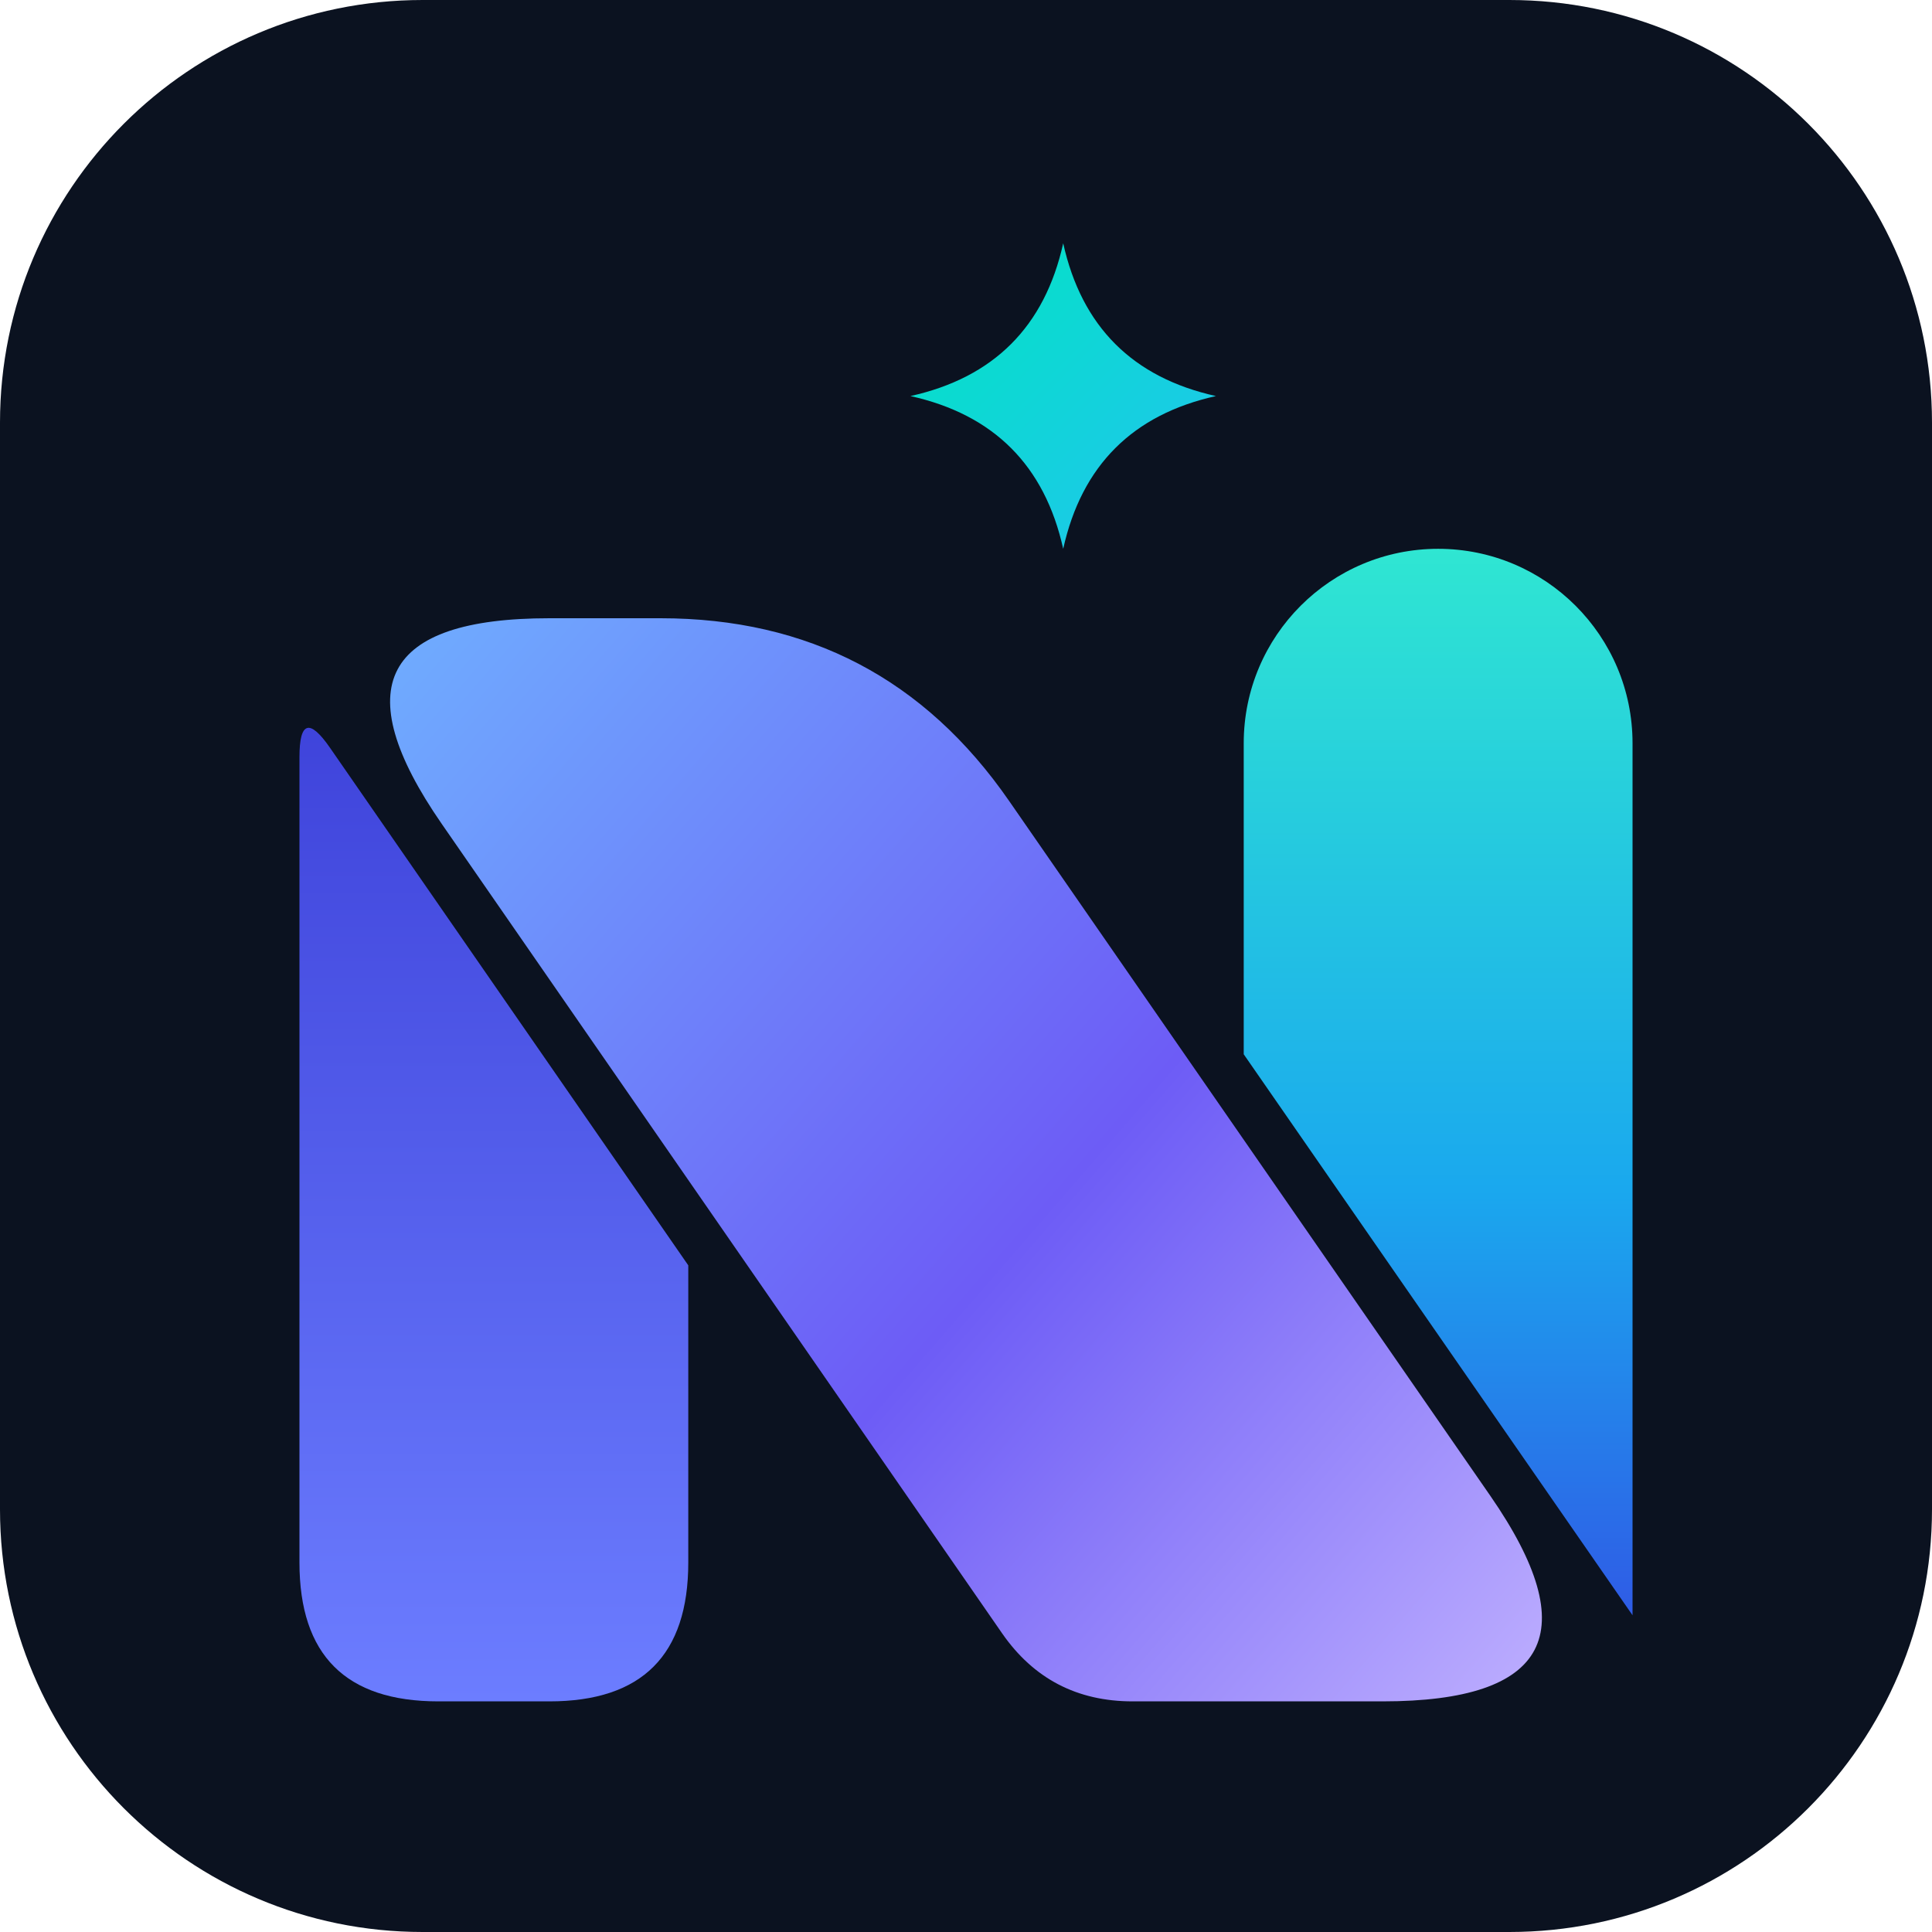
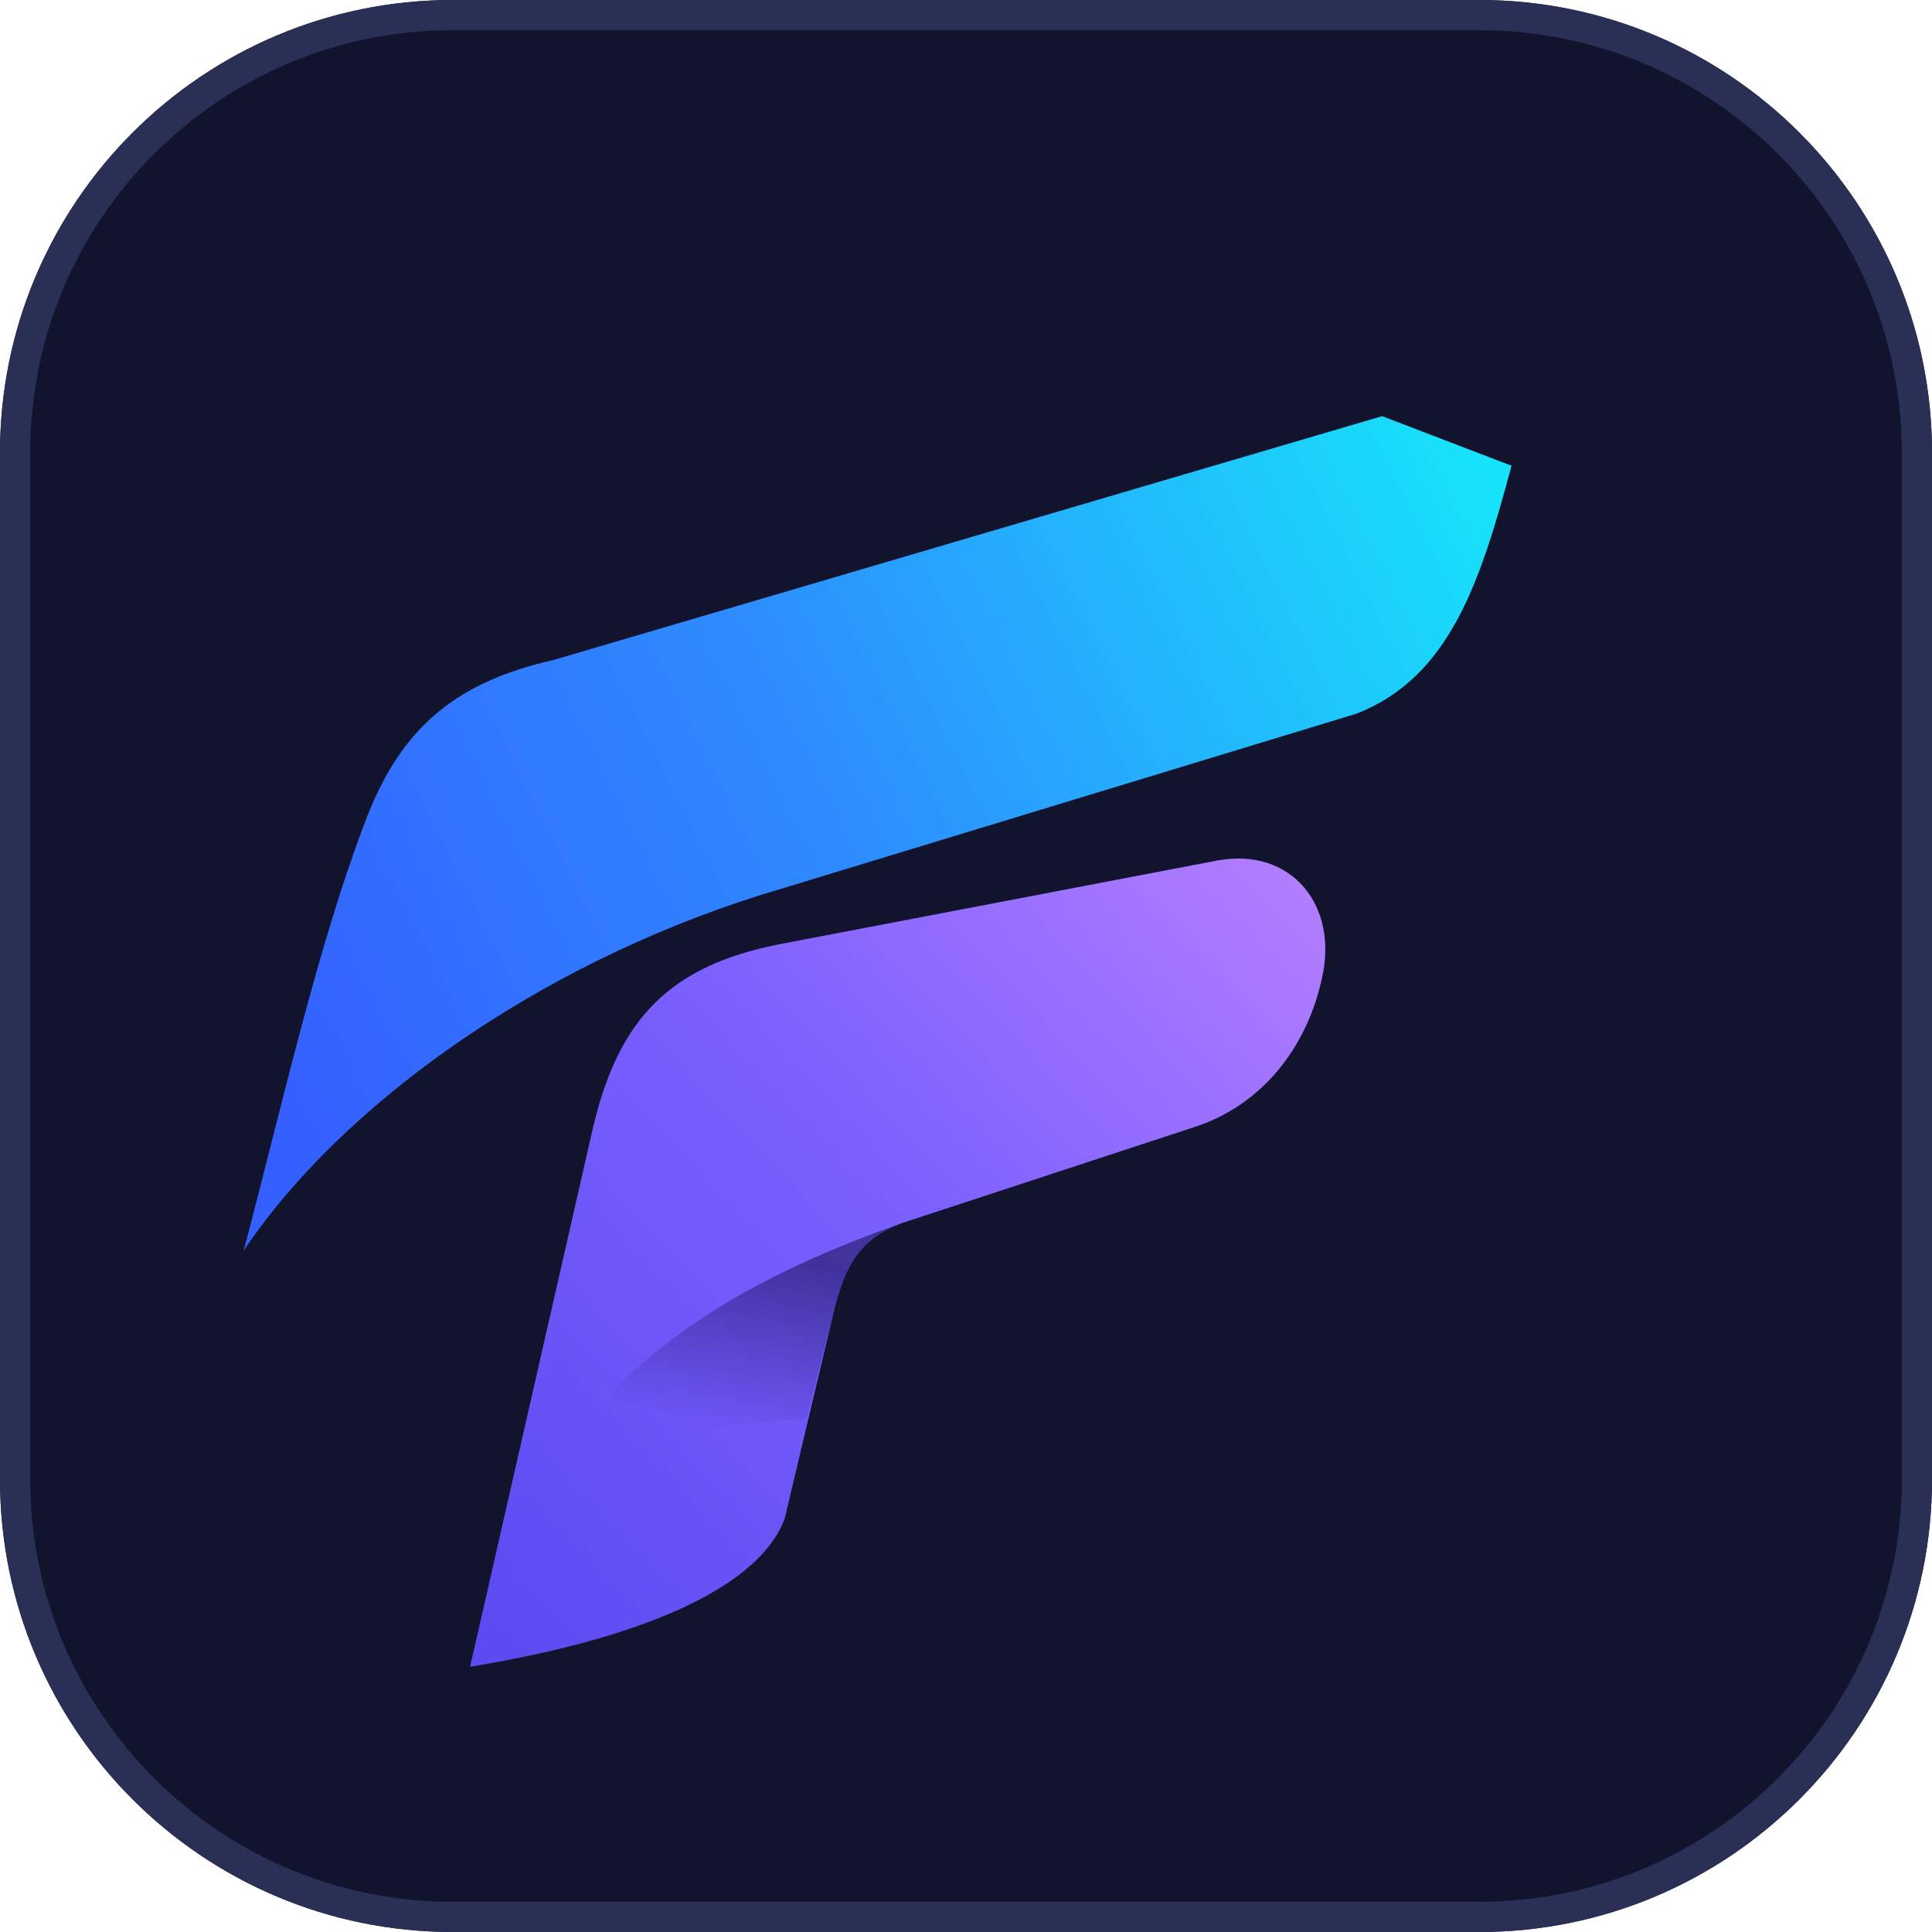
- <svg xmlns="http://www.w3.org/2000/svg" viewBox="0 0 64 64">
-   <defs>
-     <linearGradient id="nv-fav-stem-left" x1="26" y1="30" x2="26" y2="106" gradientUnits="userSpaceOnUse">
-       <stop offset="0" stop-color="#3B3FD8" />
-       <stop offset="1" stop-color="#6C7DFF" />
-     </linearGradient>
-     <linearGradient id="nv-fav-band" x1="16" y1="28" x2="106" y2="106" gradientUnits="userSpaceOnUse">
-       <stop offset="0" stop-color="#6FB0FF" />
-       <stop offset="0.55" stop-color="#6D5CF6" />
-       <stop offset="1" stop-color="#C3B4FF" />
-     </linearGradient>
-     <linearGradient id="nv-fav-stem-right" x1="94" y1="23" x2="94" y2="100" gradientUnits="userSpaceOnUse">
-       <stop offset="0" stop-color="#2FE6D2" />
-       <stop offset="0.6" stop-color="#1AA8EE" />
-       <stop offset="1" stop-color="#2F5BE6" />
-     </linearGradient>
-     <linearGradient id="nv-fav-star" x1="56" y1="1" x2="78" y2="23" gradientUnits="userSpaceOnUse">
-       <stop offset="0" stop-color="#00E5C2" />
-       <stop offset="1" stop-color="#22C3F0" />
-     </linearGradient>
-   </defs>
-   <rect width="64" height="64" rx="14" fill="#0B1220" />
-   <g transform="translate(4.4 7.6) scale(0.46)">
-     <path fill="url(#nv-fav-stem-left)" d="M12 38 Q12 34.15 14.2 37.33 L40 74.6 V96 Q40 106 30 106 H22 Q12 106 12 96 Z" />
-     <path fill="url(#nv-fav-stem-right)" d="M80 37 A14 14 0 0 1 108 37 V99.8 L80 59.4 Z" />
-     <path fill="url(#nv-fav-band)" d="M30 28 H38 Q54 28 63.1 41.15 L97.76 91.2 Q108 106 90 106 H72 Q66 106 62.6 101.1 L22.24 42.8 Q12 28 30 28 Z" />
-     <path fill="url(#nv-fav-star)" d="M67 1 Q69 10 78 12 Q69 14 67 23 Q65 14 56 12 Q65 10 67 1 Z" />
-   </g>
+ <svg xmlns="http://www.w3.org/2000/svg" viewBox="0 0 64.0 64" width="64" height="64" role="img" aria-label="Faroz">
+   <rect width="64" height="64" rx="15" fill="#12142E" />
+   <rect x=".5" y=".5" width="63" height="63" rx="14.5" fill="none" stroke="#2A2F55" />
+   <svg x="7" y="7" width="50" height="50" viewBox="55 30 700 700">
+     <defs>
+       <linearGradient id="fzft" gradientUnits="userSpaceOnUse" x1="90" y1="430" x2="650" y2="150">
+         <stop offset="0" stop-color="#3460FF" />
+         <stop offset=".45" stop-color="#2E8CFF" />
+         <stop offset="1" stop-color="#16E4FA" />
+       </linearGradient>
+       <linearGradient id="fzfl" gradientUnits="userSpaceOnUse" x1="190" y1="700" x2="565" y2="345">
+         <stop offset="0" stop-color="#5B4BF0" />
+         <stop offset=".55" stop-color="#7C60FF" />
+         <stop offset="1" stop-color="#B27DFF" />
+       </linearGradient>
+       <linearGradient id="fzff" gradientUnits="userSpaceOnUse" x1="318" y1="515" x2="300" y2="596">
+         <stop offset="0" stop-color="#140F4D" stop-opacity=".55" />
+         <stop offset="1" stop-color="#140F4D" stop-opacity="0" />
+       </linearGradient>
+     </defs>
+     <path fill="url(#fzft)" d="M70 512C88 444 104 372 126 314C143 268 170 248 214 238L598 125L658 148C644 200 630 246 586 263L310 347C205 380 115 445 70 512Z" />
+     <path fill="url(#fzfl)" d="M175 705L232 455C244 404 268 380 318 370L522 331C556 325 578 352 570 386C563 418 542 445 510 455L376 499C356 506 349 519 344 539L321 636C311 664 266 690 175 705Z" />
+     <path fill="url(#fzff)" d="M213 615C243 563 296 527 376 499C356 506 349 519 344 539L331 590C292 592 248 600 213 615Z" />
+   </svg>
</svg>
